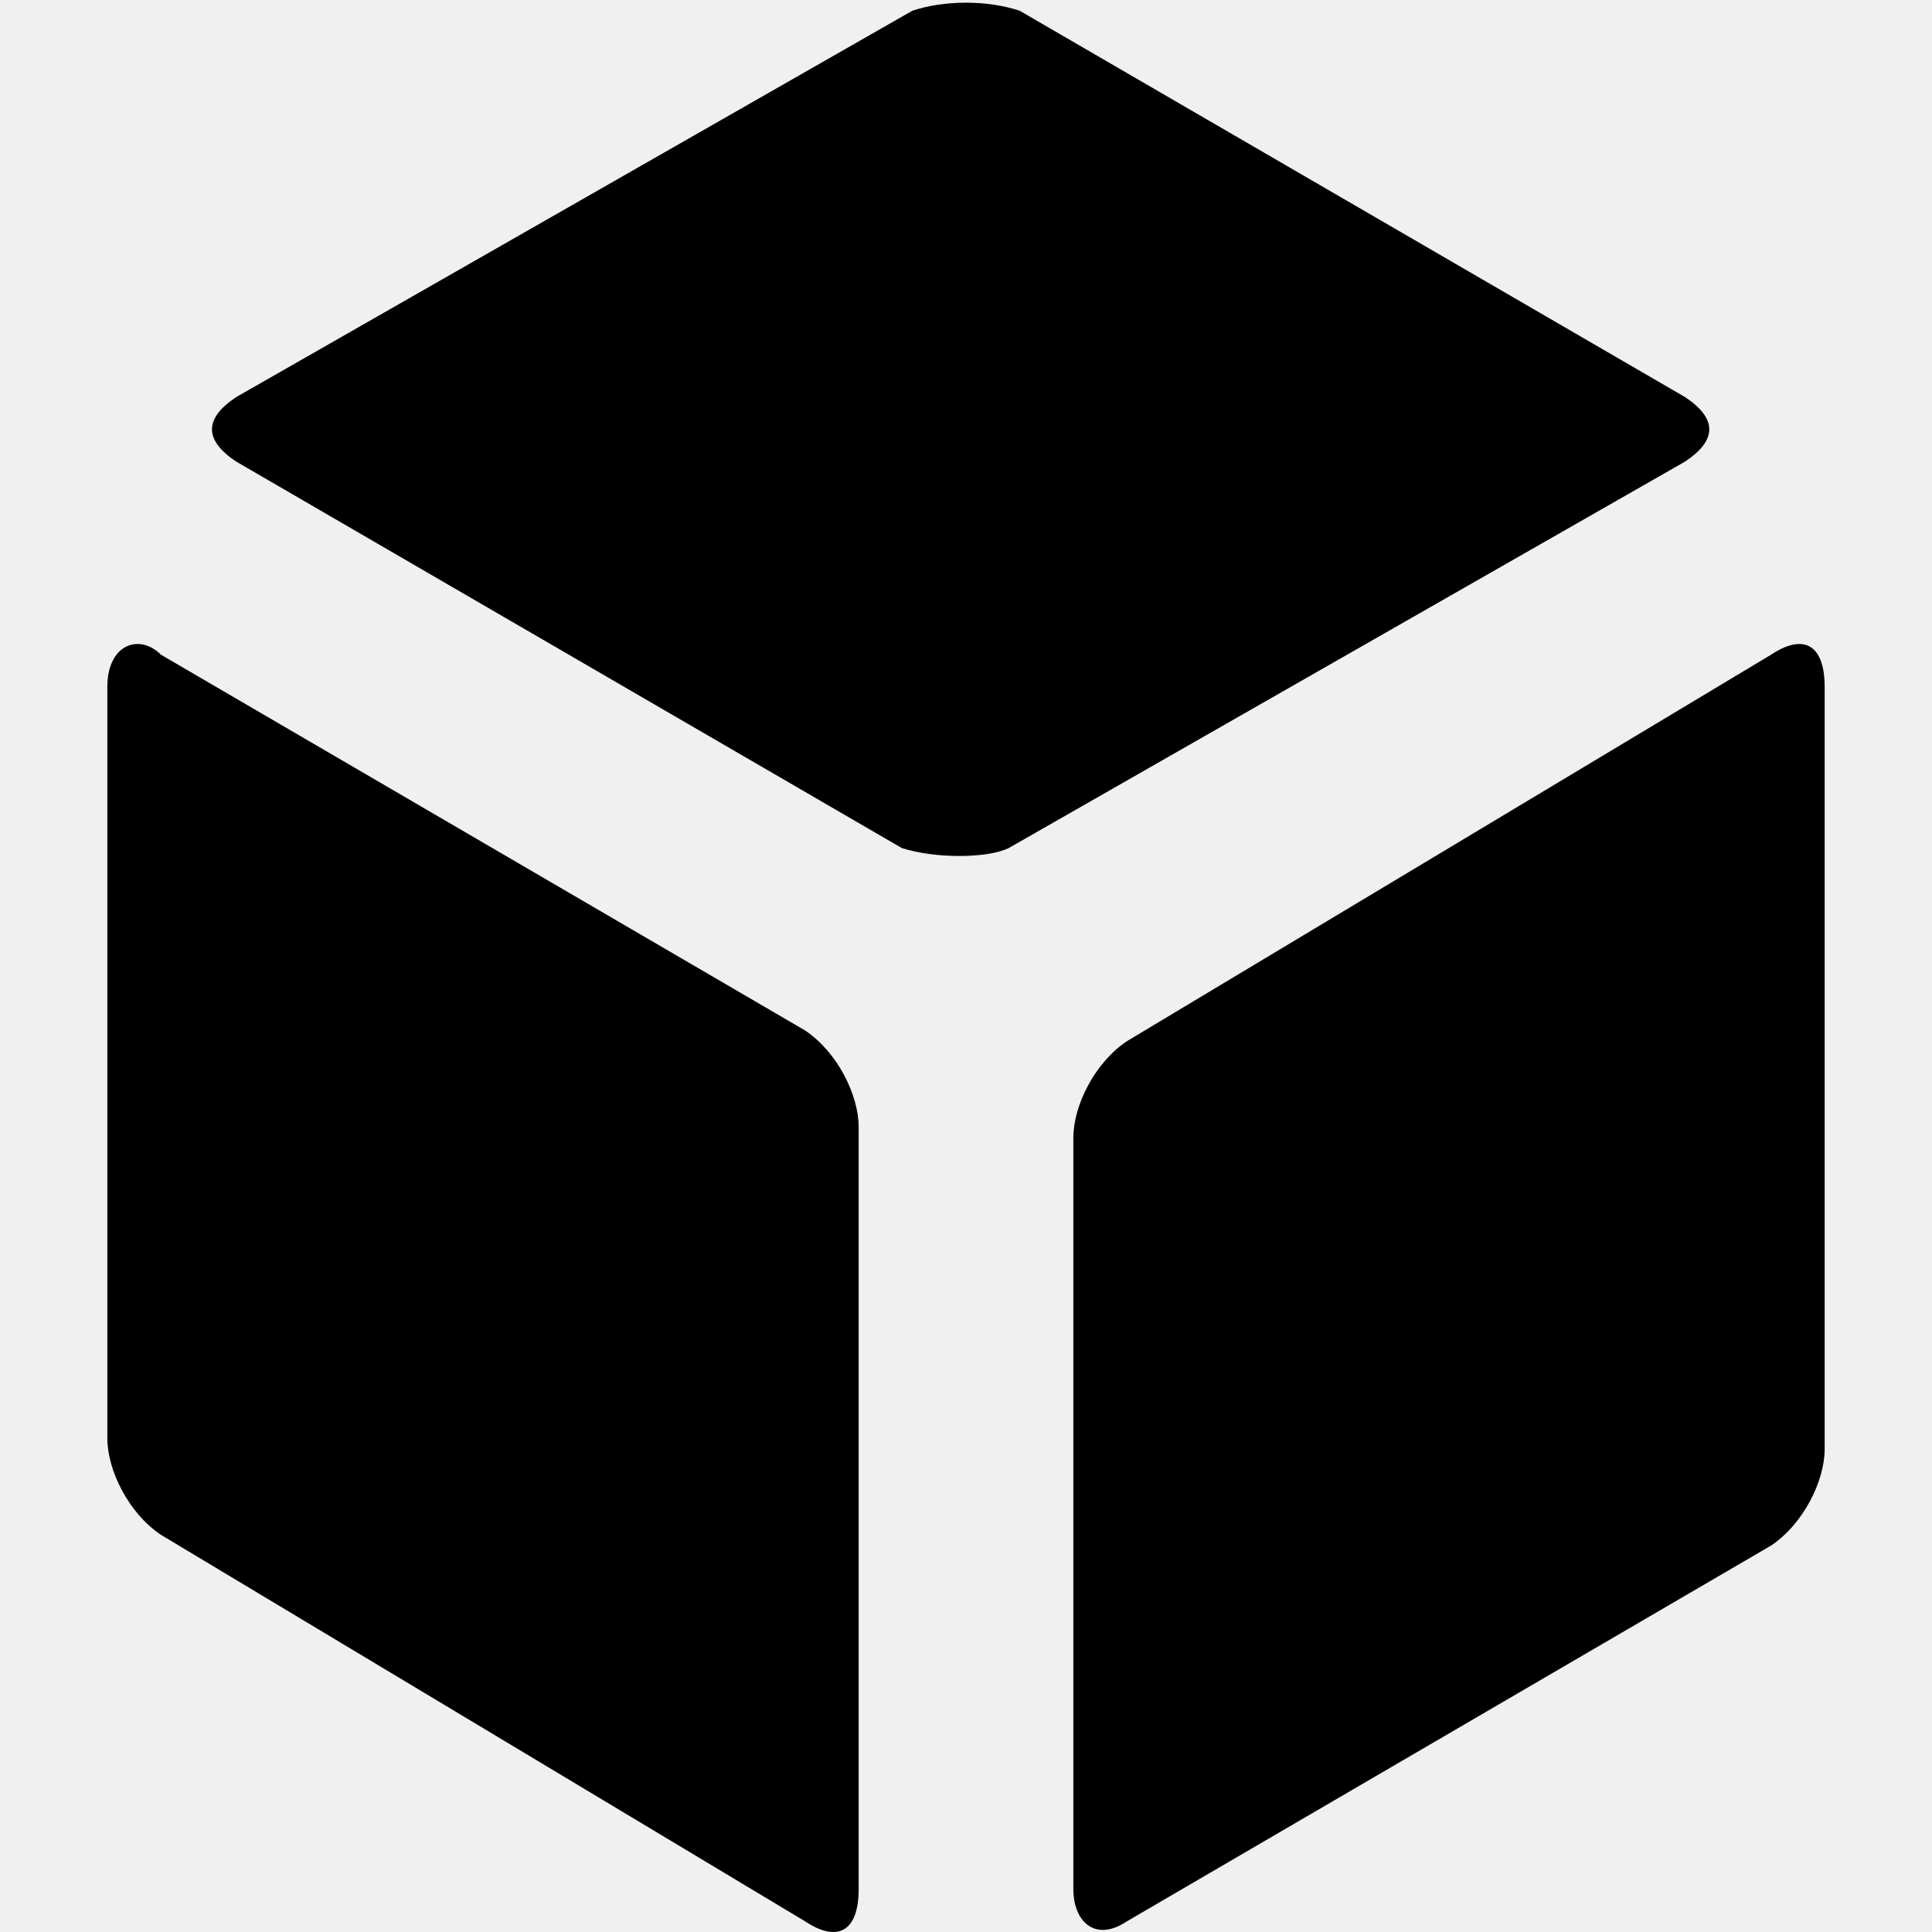
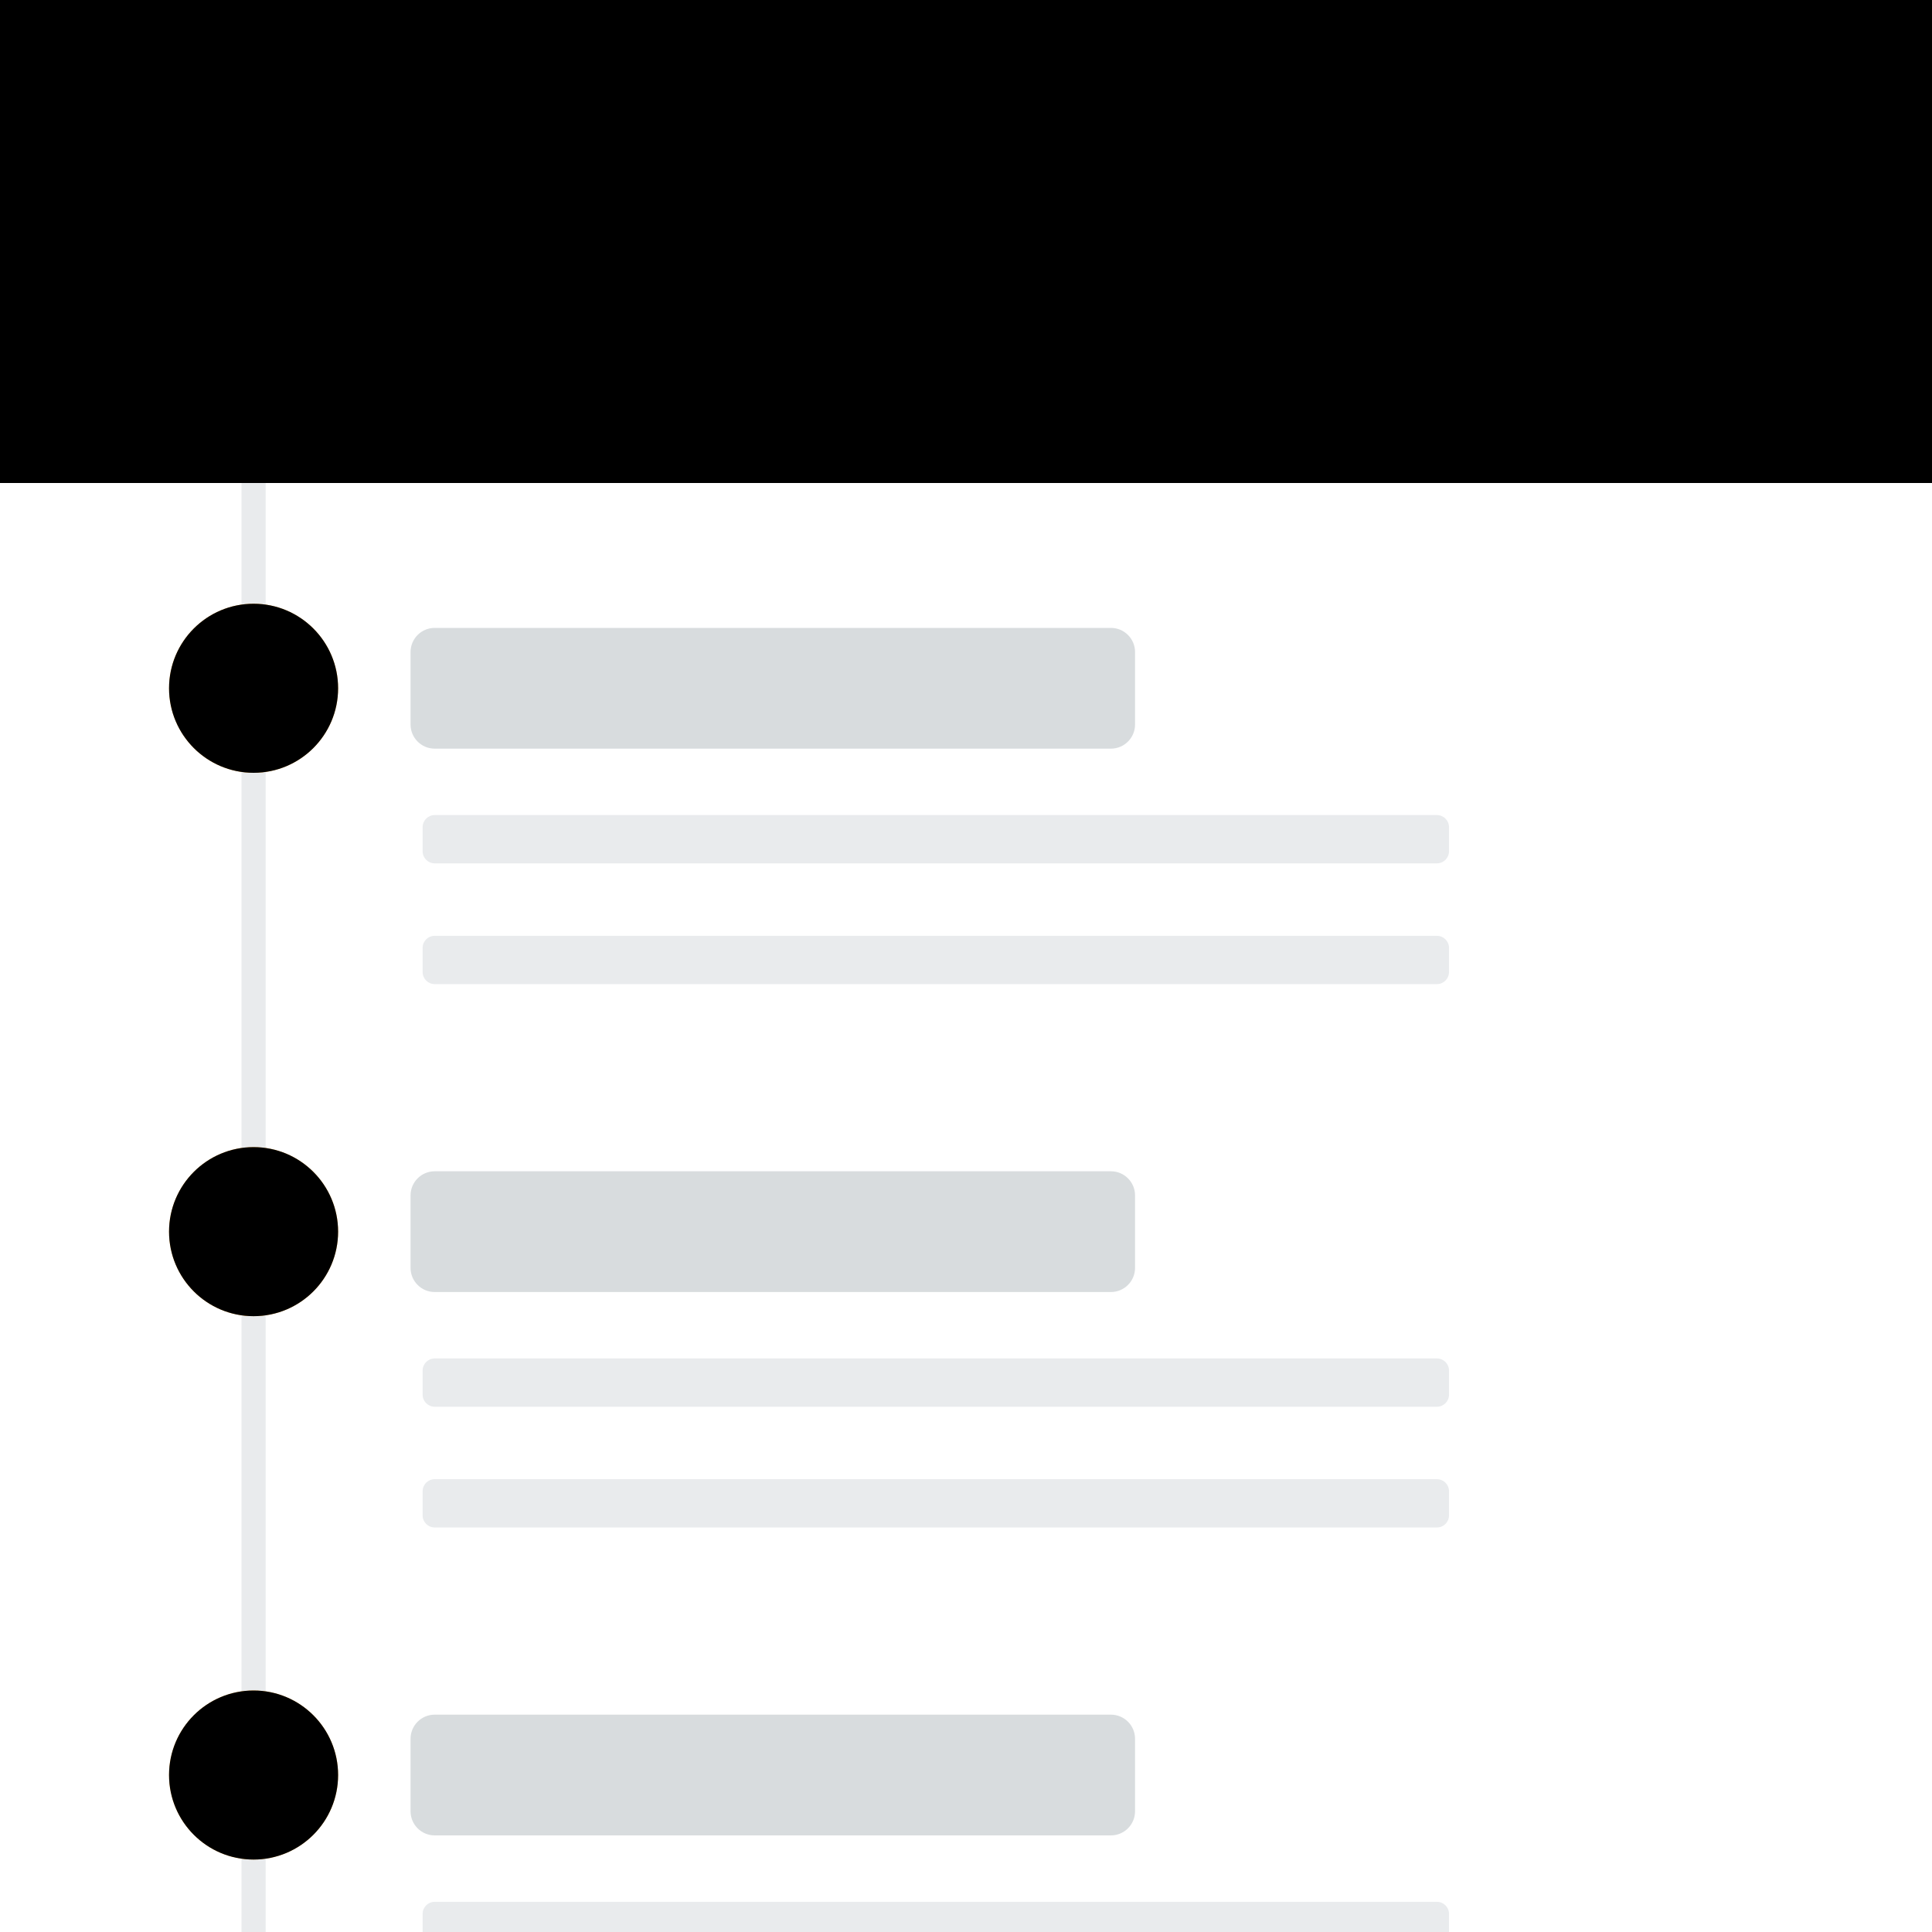
- <svg xmlns="http://www.w3.org/2000/svg" version="1.1" id="Layer_1" x="0px" y="0px" viewBox="0 0 18 18" style="enable-background:new 0 0 18 18;" xml:space="preserve">
-   <path id="Fill-3" d="M1.5,6.1C1.3,5.9,1,6,1,6.4l0,7c0,0.3,0.2,0.7,0.5,0.9l6,3.6C7.8,18.1,8,18,8,17.6l0-7.1c0-0.3-0.2-0.7-0.5-0.9  L1.5,6.1z" />
-   <path id="Fill-5" d="M10.5,17.9c-0.3,0.2-0.5,0-0.5-0.3l0-7c0-0.3,0.2-0.7,0.5-0.9l6-3.6C16.8,5.9,17,6,17,6.4l0,7.1  c0,0.3-0.2,0.7-0.5,0.9L10.5,17.9z" />
-   <path id="Fill-1" d="M2.2,3.7c-0.3,0.2-0.3,0.4,0,0.6l6.2,3.6C8.7,8,9.2,8,9.4,7.9l6.3-3.6c0.3-0.2,0.3-0.4,0-0.6L9.5,0.1  C9.2,0,8.8,0,8.5,0.1L2.2,3.7z" />
+ <svg xmlns="http://www.w3.org/2000/svg" xmlns:xlink="http://www.w3.org/1999/xlink" width="320px" height="320px" viewBox="0 0 320 320" version="1.1">
+   <defs>
+     <rect id="path-1" x="0" y="0" width="320" height="80" />
+     <filter x="-6.2%" y="-25.0%" width="112.5%" height="150.0%" filterUnits="objectBoundingBox" id="filter-2">
+       <feGaussianBlur stdDeviation="15" />
+     </filter>
+     <circle id="path-3" cx="42" cy="114" r="14" />
+     <filter x="-71.4%" y="-71.4%" width="242.9%" height="242.9%" filterUnits="objectBoundingBox" id="filter-4">
+       <feGaussianBlur stdDeviation="15" />
+     </filter>
+     <circle id="path-5" cx="42" cy="204" r="14" />
+     <filter x="-71.4%" y="-71.4%" width="242.9%" height="242.9%" filterUnits="objectBoundingBox" id="filter-6">
+       <feGaussianBlur stdDeviation="15" />
+     </filter>
+     <circle id="path-7" cx="42" cy="294" r="14" />
+     <filter x="-71.4%" y="-71.4%" width="242.9%" height="242.9%" filterUnits="objectBoundingBox" id="filter-8">
+       <feGaussianBlur stdDeviation="15" />
+     </filter>
+   </defs>
+   <g id="Notely" stroke="none" stroke-width="1" fill="none" fill-rule="evenodd">
+     <rect fill="#FFFFFF" x="0" y="0" width="320" height="320" />
+     <g id="Rectangle" fill-rule="nonzero">
+       <use fill="#FFB648" xlink:href="#path-1" />
+       <use fill="black" fill-opacity="1" xlink:href="#path-1" />
+     </g>
+     <rect id="Rectangle-3" fill="#D8DCDE" fill-rule="nonzero" x="68" y="104" width="120" height="20" rx="4" />
+     <rect id="Rectangle-3" fill="#E9EBED" fill-rule="nonzero" x="70" y="135" width="170" height="8" rx="2" />
+     <rect id="Rectangle-3" fill="#E9EBED" fill-rule="nonzero" x="70" y="155" width="170" height="8" rx="2" />
+     <rect id="Rectangle-4" fill="#E9EBED" fill-rule="nonzero" x="40" y="80" width="4" height="240" />
+     <g id="Oval-2" fill-rule="nonzero">
+       <use fill="#FFB648" xlink:href="#path-3" />
+       <use fill="black" fill-opacity="1" xlink:href="#path-3" />
+     </g>
+     <rect id="Rectangle-3" fill="#D8DCDE" fill-rule="nonzero" x="68" y="194" width="120" height="20" rx="4" />
+     <rect id="Rectangle-3" fill="#E9EBED" fill-rule="nonzero" x="70" y="225" width="170" height="8" rx="2" />
+     <rect id="Rectangle-3" fill="#E9EBED" fill-rule="nonzero" x="70" y="245" width="170" height="8" rx="2" />
+     <g id="Oval-2" fill-rule="nonzero">
+       <use fill="#FFB648" xlink:href="#path-5" />
+       <use fill="black" fill-opacity="1" xlink:href="#path-5" />
+     </g>
+     <rect id="Rectangle-3" fill="#D8DCDE" fill-rule="nonzero" x="68" y="284" width="120" height="20" rx="4" />
+     <rect id="Rectangle-3" fill="#E9EBED" fill-rule="nonzero" x="70" y="315" width="170" height="8" rx="2" />
+     <g id="Oval-2" fill-rule="nonzero">
+       <use fill="#FFB648" xlink:href="#path-7" />
+       <use fill="black" fill-opacity="1" xlink:href="#path-7" />
+     </g>
+   </g>
</svg>
